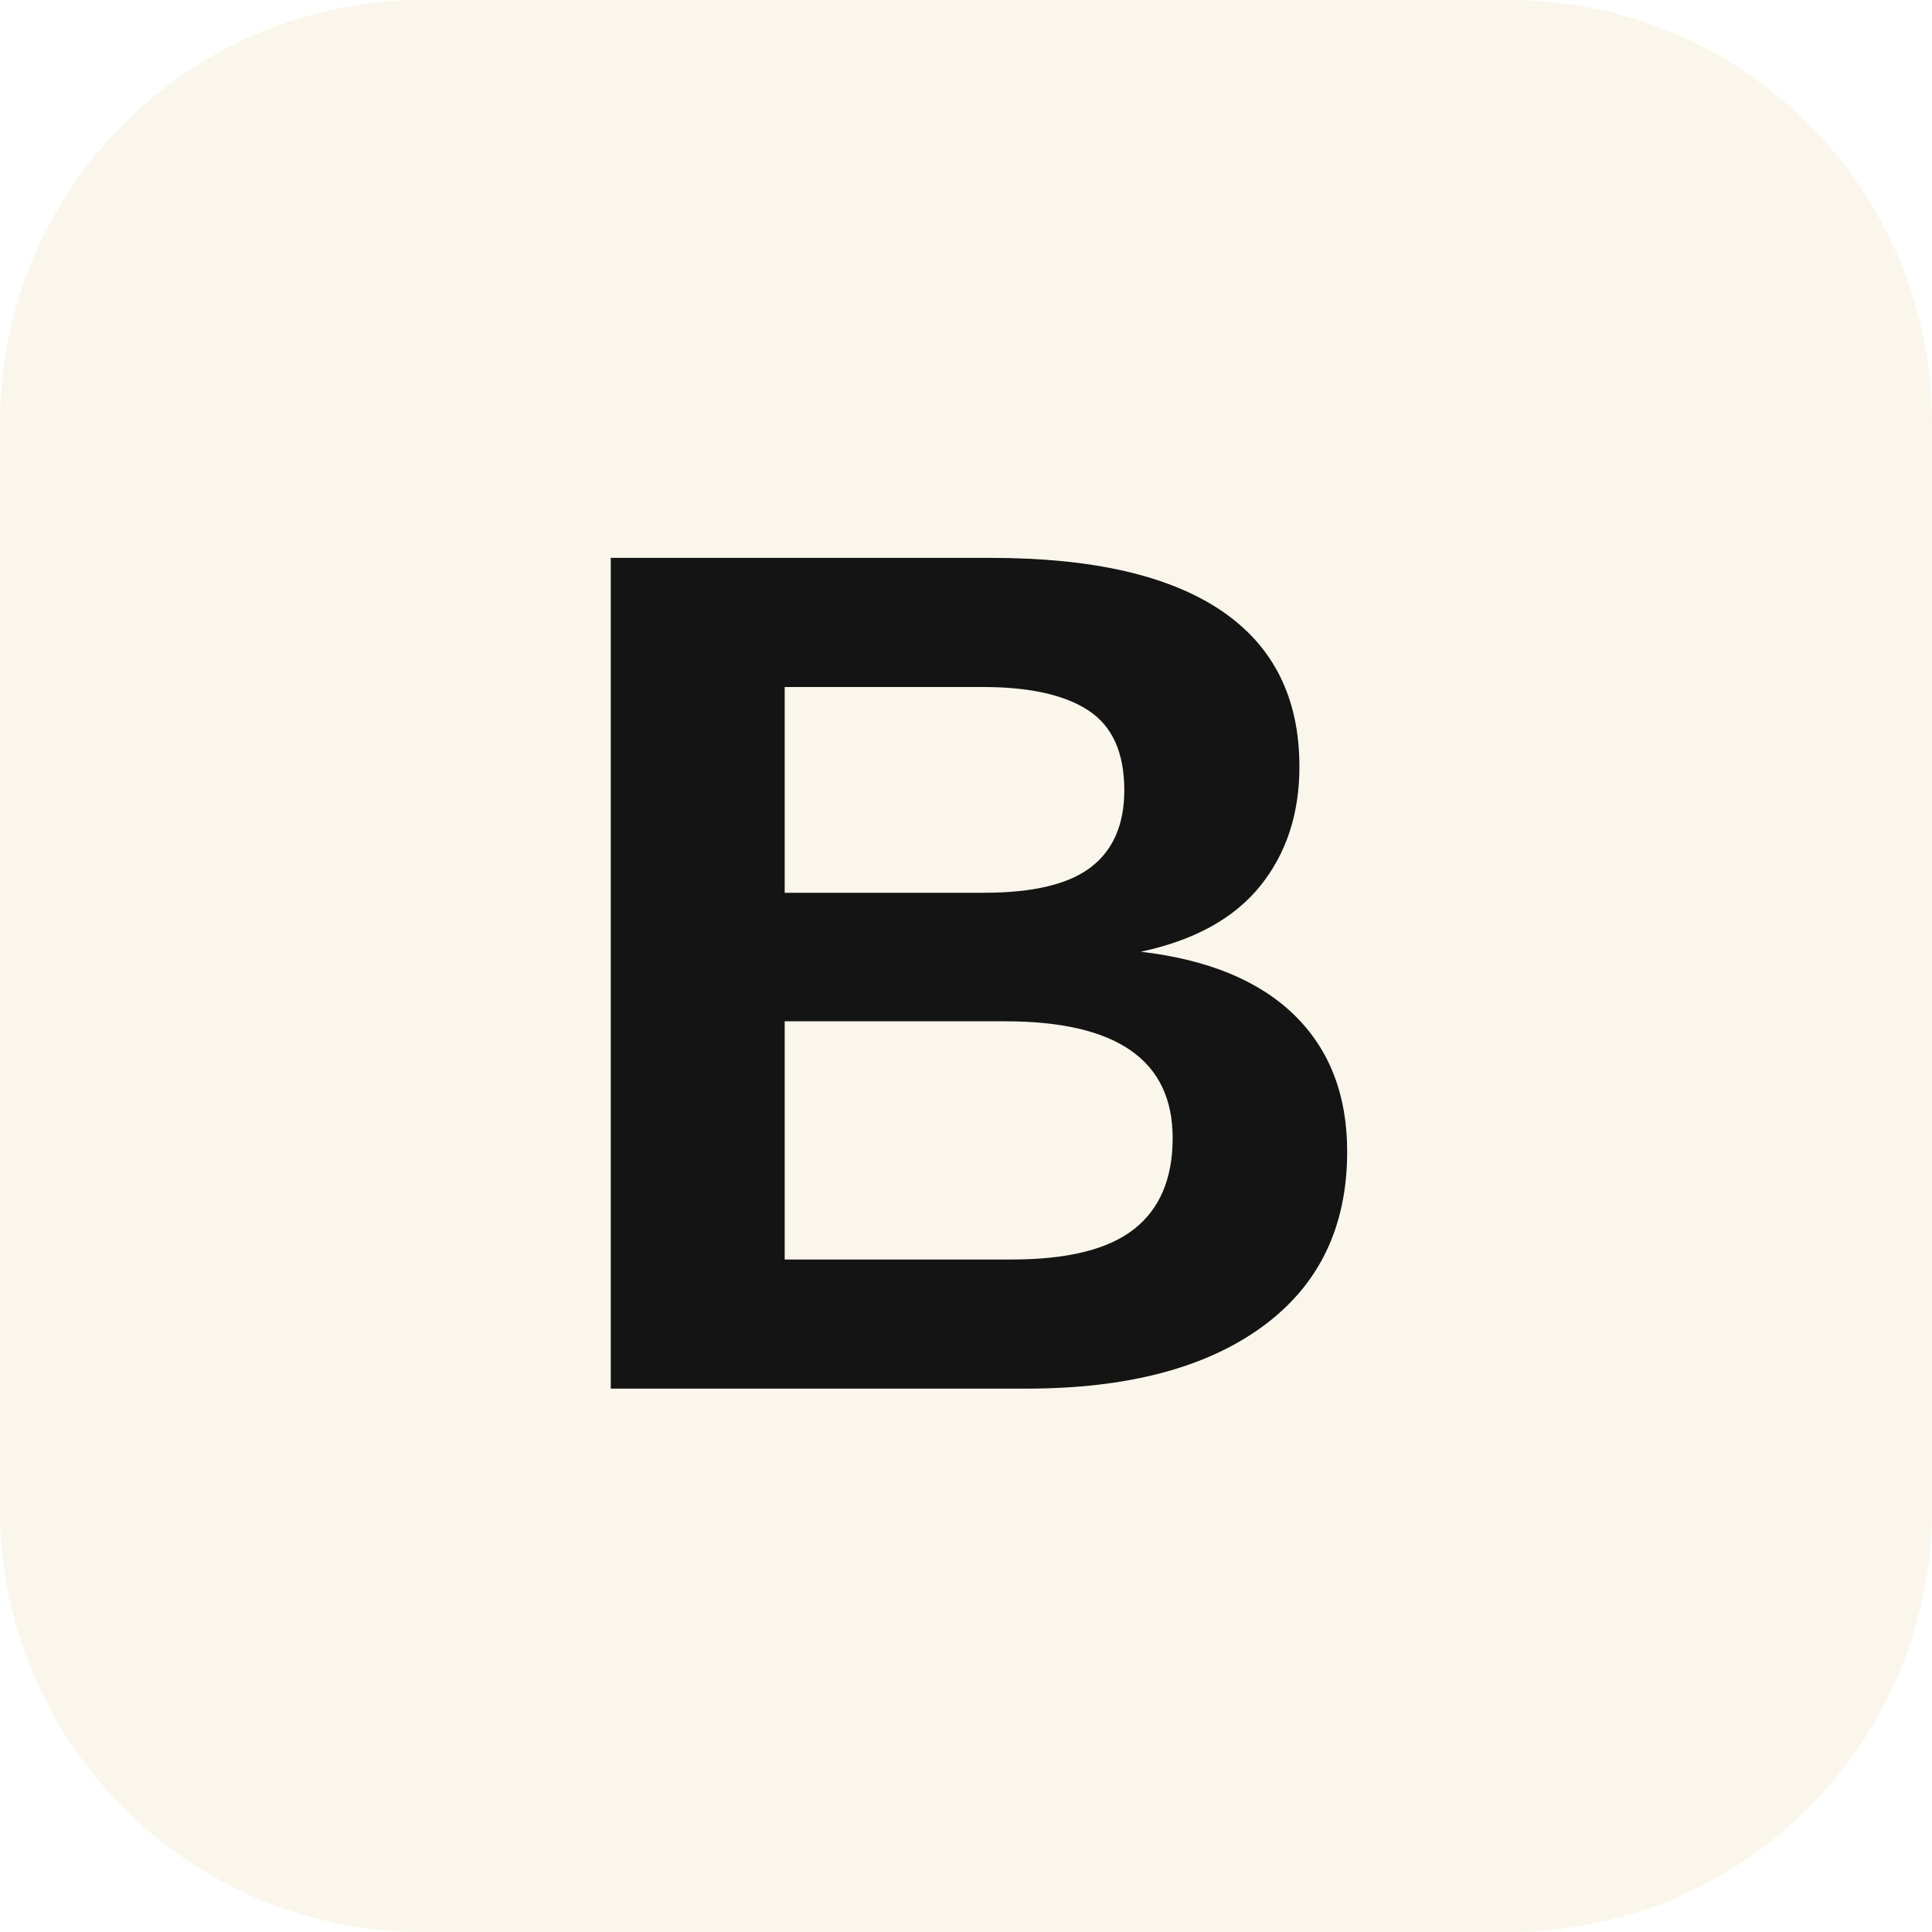
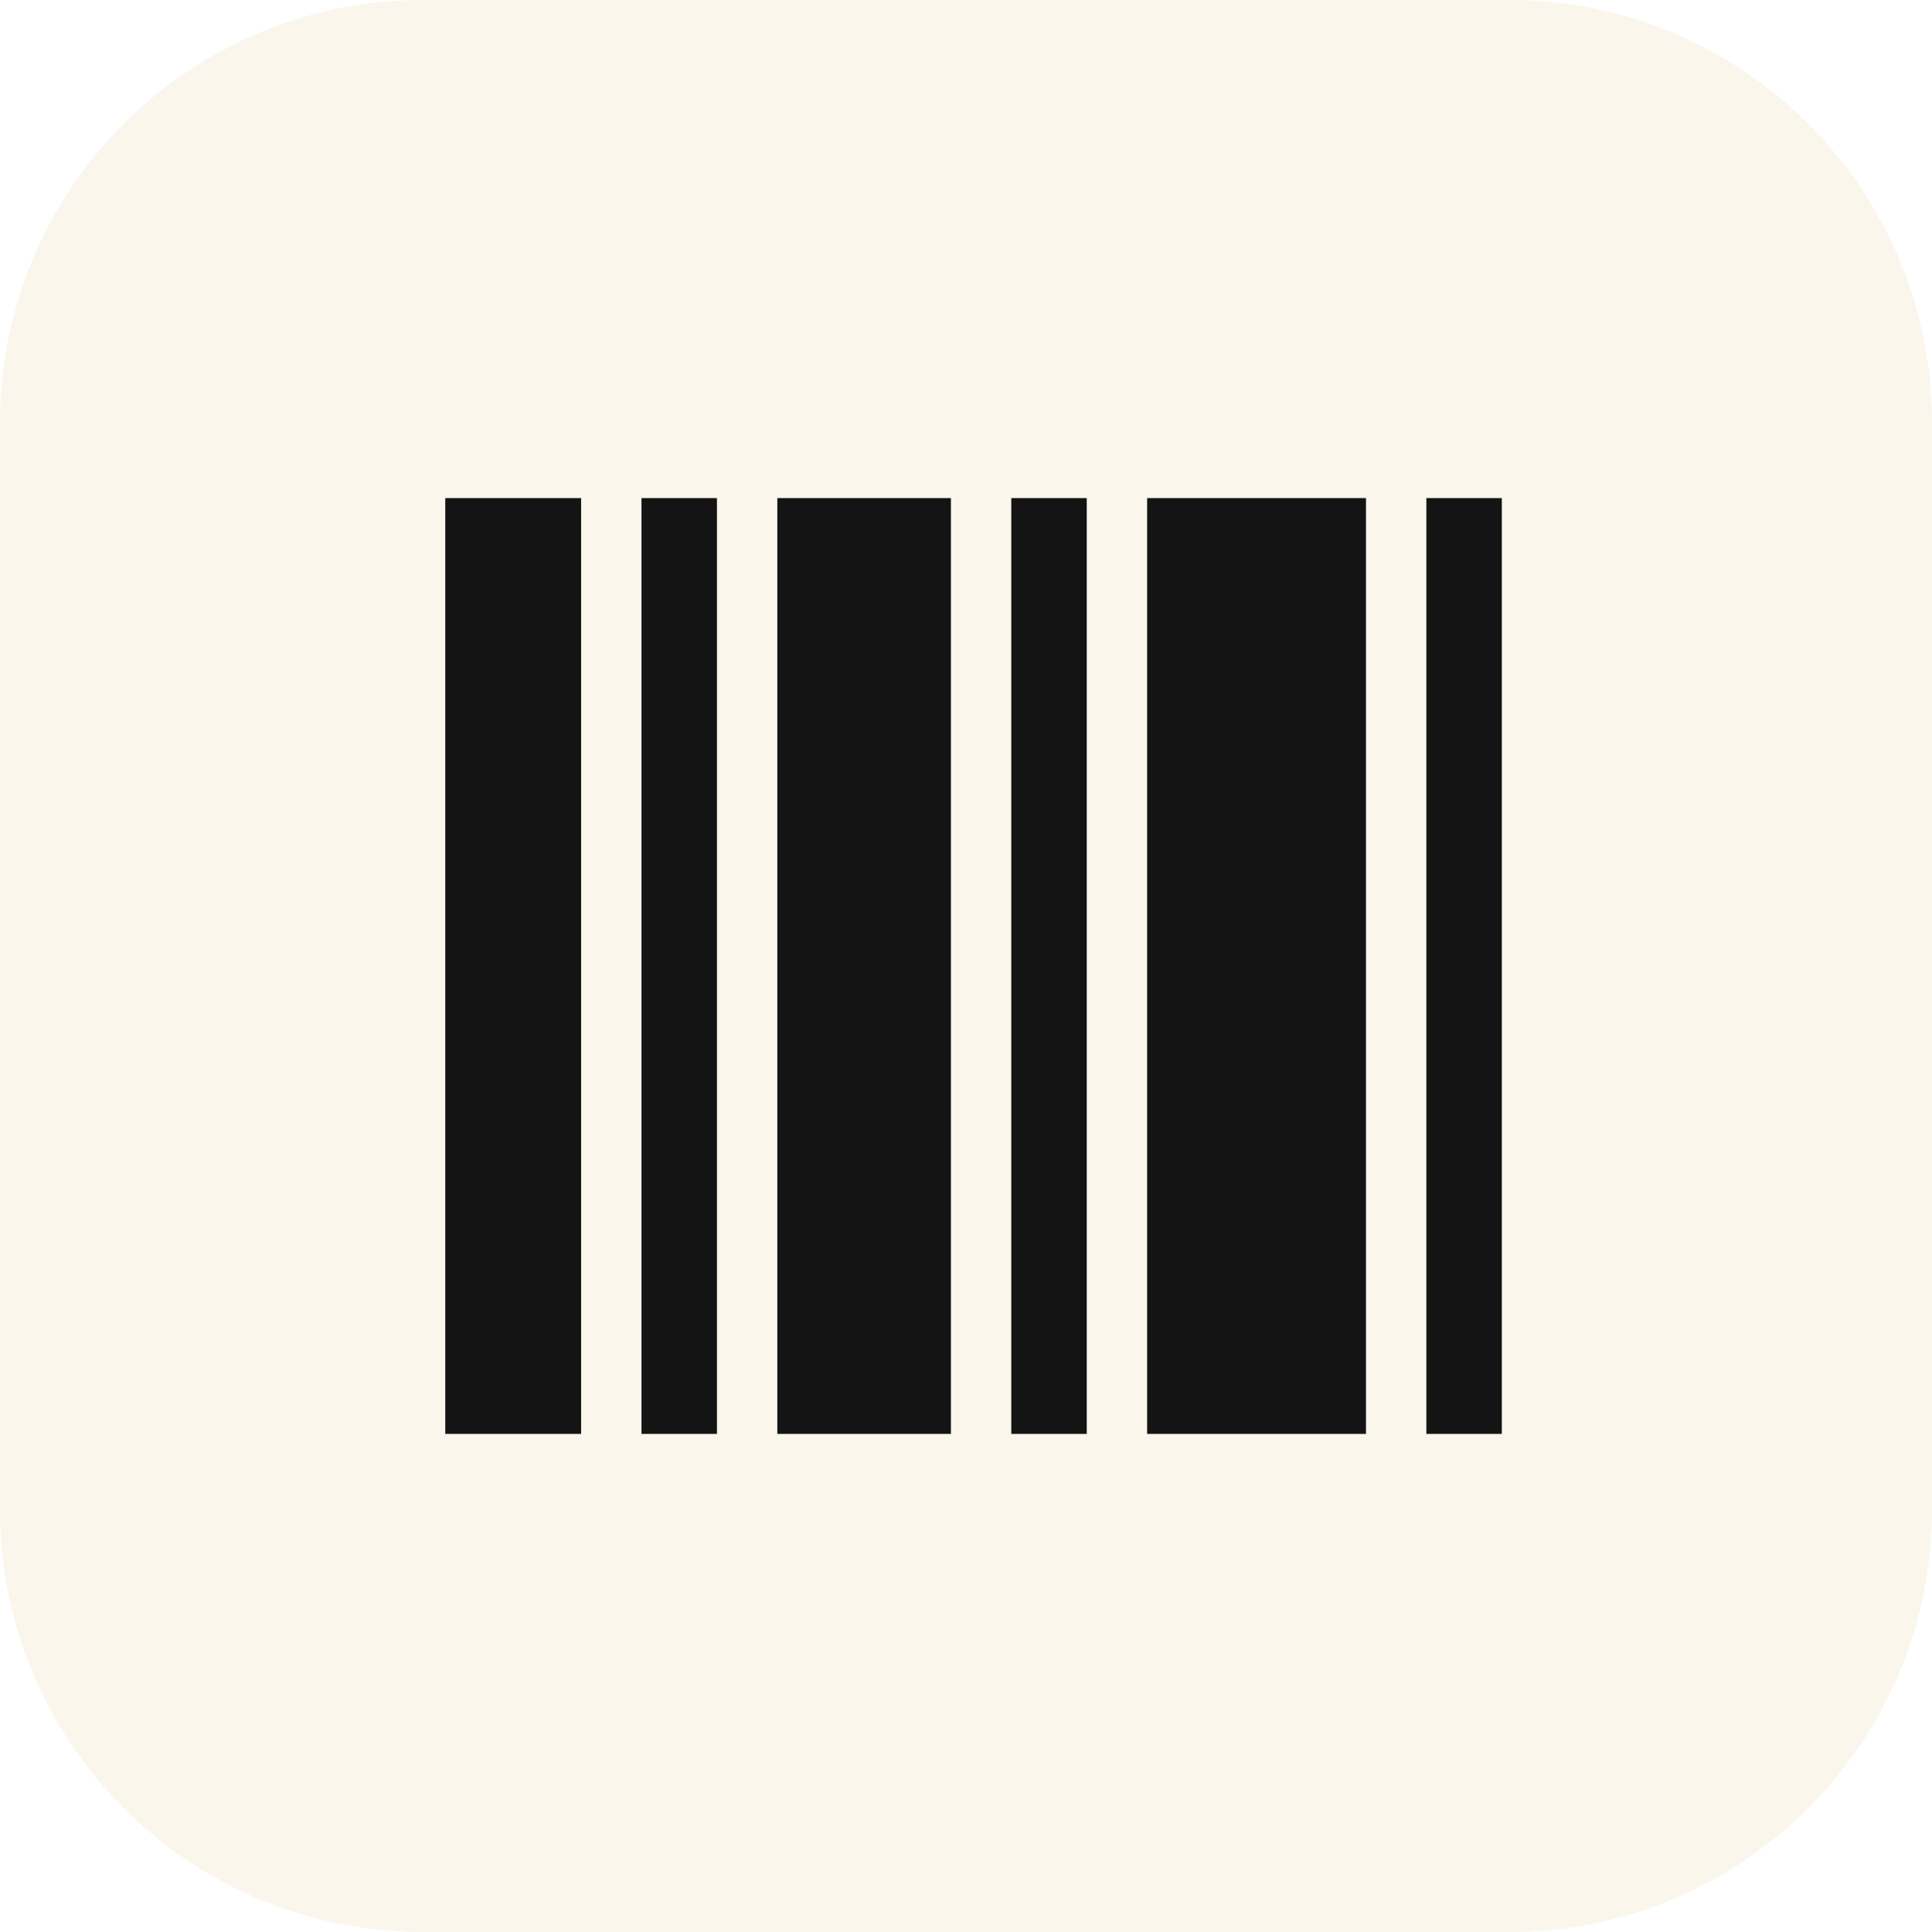
<svg xmlns="http://www.w3.org/2000/svg" viewBox="0 0 512 512">
  <rect width="512" height="512" rx="112" fill="#FAF6EC" />
-   <text x="256" y="368" font-family="'Arial Rounded MT Bold','Helvetica Rounded','Segoe UI Rounded',Arial,sans-serif" font-size="320" font-weight="900" text-anchor="middle" fill="#141414">B</text>
+   <g fill="#141414">
+     <rect x="118" y="132" width="36" height="248" />
+     <rect x="170" y="132" width="20" height="248" />
+     <rect x="206" y="132" width="46" height="248" />
+     <rect x="268" y="132" width="20" height="248" />
+     <rect x="304" y="132" width="58" height="248" />
+     <rect x="378" y="132" width="20" height="248" />
+   </g>
</svg>
